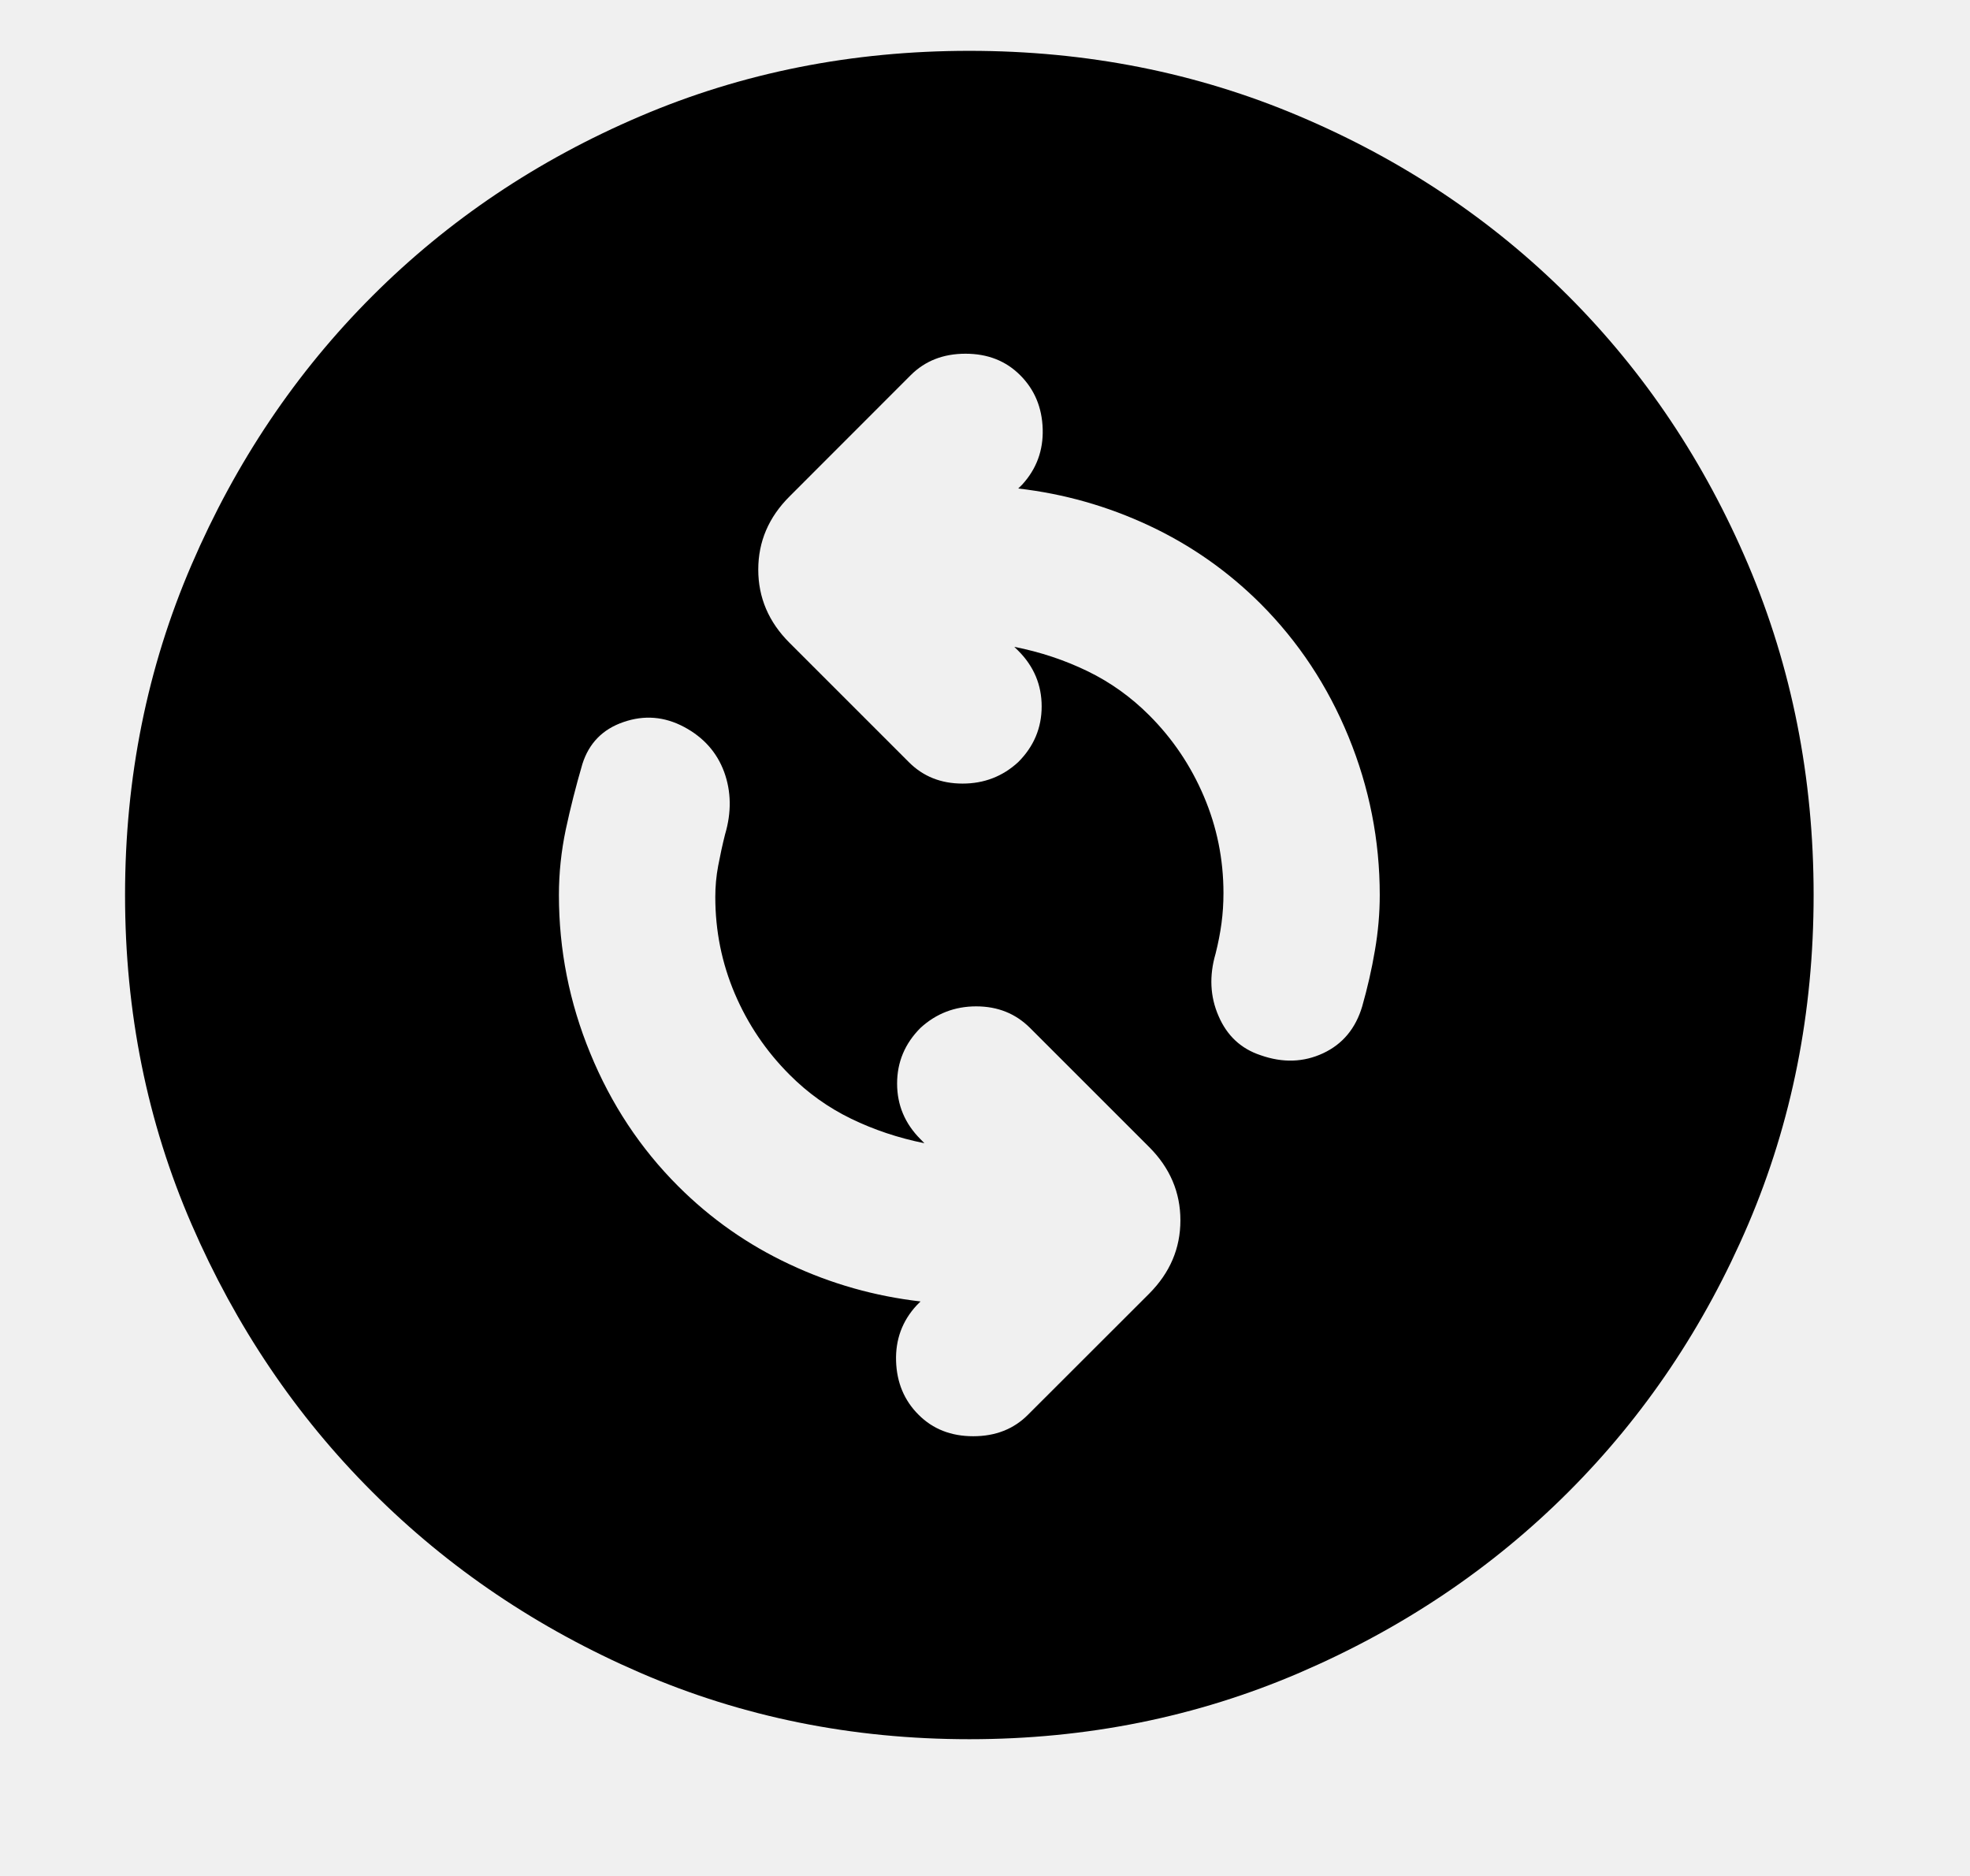
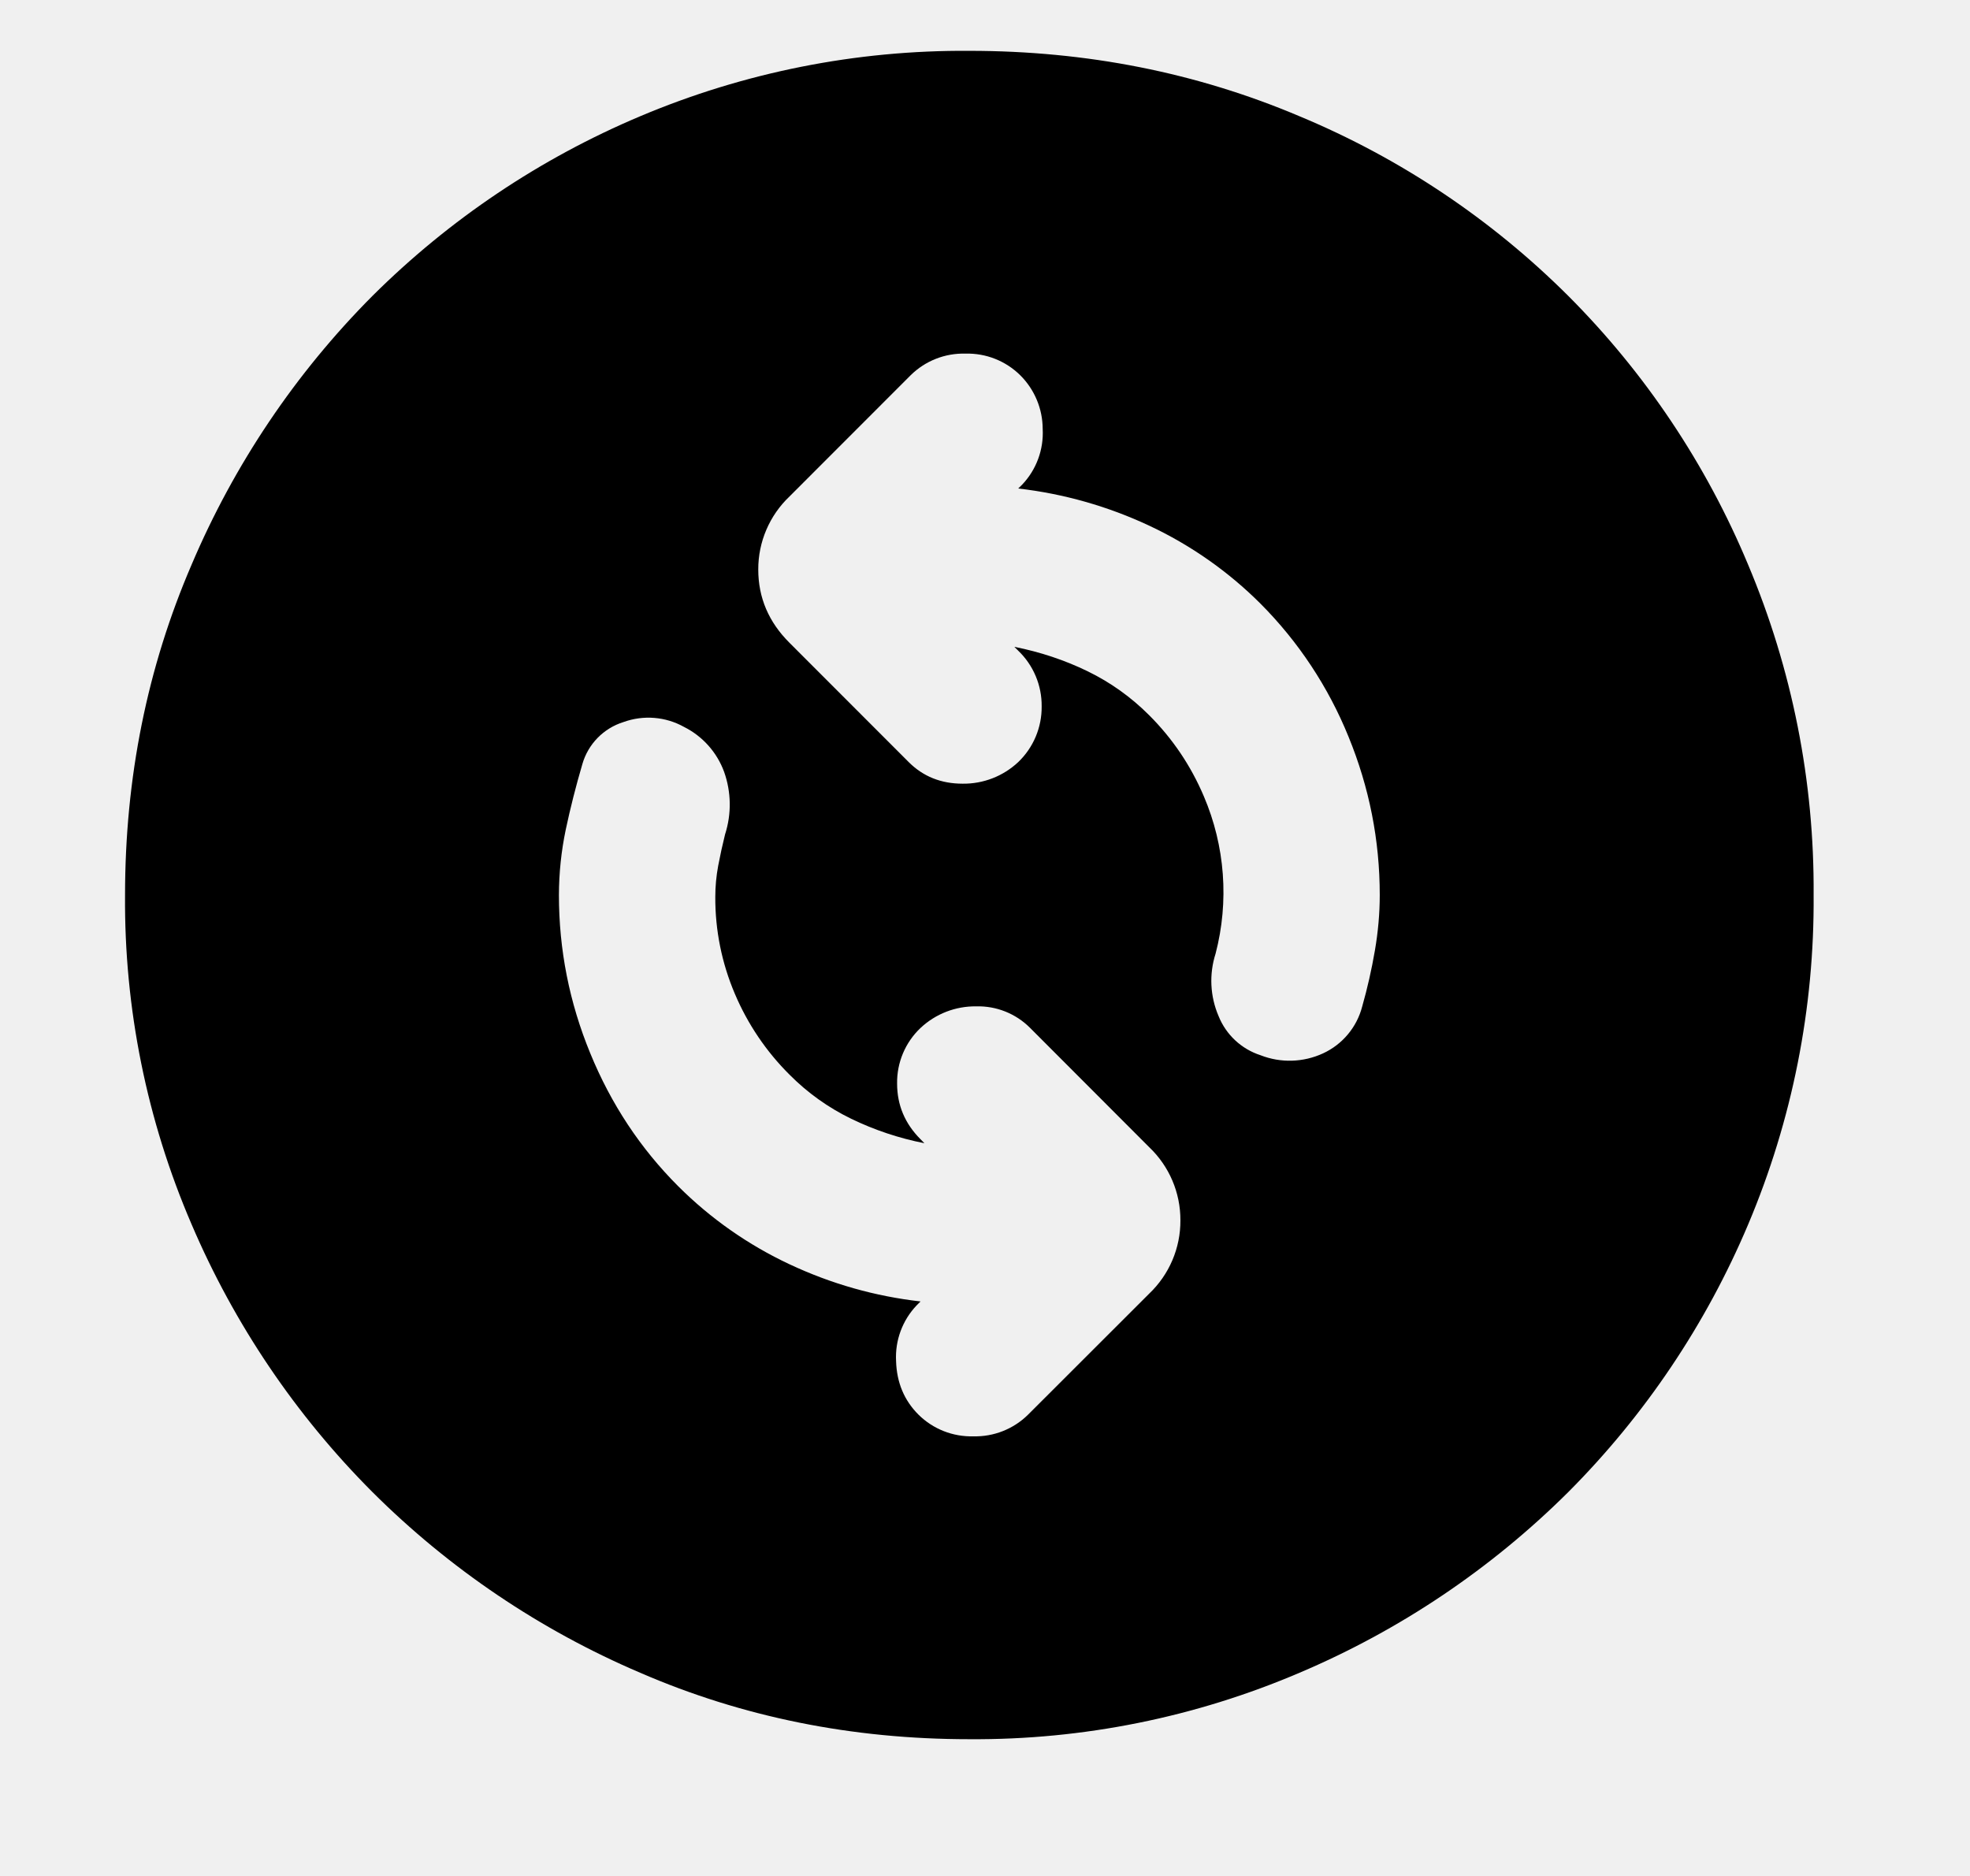
- <svg xmlns="http://www.w3.org/2000/svg" width="21" height="20" viewBox="0 0 21 20" fill="none">
-   <g clip-path="url(#clip0_234_242)">
-     <mask id="mask0_234_242" style="mask-type:alpha" maskUnits="userSpaceOnUse" x="0" y="0" width="24" height="24">
-       <rect x="0.333" width="23.083" height="23.083" fill="currentColor" />
+ <svg xmlns="http://www.w3.org/2000/svg" width="21" height="20" fill="none" viewBox="0 0 21 20">
+   <g clip-path="url(#a)">
+     <mask id="b" width="24" height="24" x="0" y="0" maskUnits="userSpaceOnUse" style="mask-type:alpha">
+       <path fill="currentColor" d="M.333 0h23.083v23.083H.333z" />
    </mask>
-     <g mask="url(#mask0_234_242)">
-       <path d="M9.854 12.188C9.576 12.132 9.316 12.045 9.073 11.927C8.83 11.809 8.611 11.653 8.417 11.458C8.167 11.208 7.972 10.92 7.833 10.594C7.694 10.267 7.625 9.924 7.625 9.562C7.625 9.451 7.635 9.34 7.656 9.229C7.677 9.118 7.701 9.007 7.729 8.896C7.799 8.66 7.795 8.437 7.719 8.229C7.642 8.021 7.5 7.861 7.292 7.75C7.083 7.639 6.868 7.621 6.646 7.698C6.424 7.774 6.278 7.924 6.208 8.146C6.139 8.382 6.08 8.615 6.031 8.844C5.983 9.073 5.958 9.306 5.958 9.542C5.958 10.125 6.069 10.688 6.292 11.229C6.514 11.771 6.826 12.243 7.229 12.646C7.576 12.993 7.972 13.271 8.417 13.479C8.861 13.688 9.326 13.819 9.813 13.875L9.771 13.917C9.618 14.083 9.545 14.281 9.552 14.51C9.559 14.739 9.639 14.931 9.792 15.083C9.944 15.236 10.139 15.312 10.375 15.312C10.611 15.312 10.806 15.236 10.958 15.083L12.25 13.792C12.472 13.569 12.583 13.309 12.583 13.01C12.583 12.712 12.472 12.451 12.25 12.229L10.979 10.958C10.826 10.806 10.636 10.729 10.406 10.729C10.177 10.729 9.979 10.806 9.813 10.958C9.646 11.125 9.563 11.323 9.563 11.552C9.563 11.781 9.646 11.979 9.813 12.146L9.854 12.188ZM10.812 6.896C11.09 6.951 11.351 7.038 11.594 7.156C11.837 7.274 12.056 7.431 12.25 7.625C12.5 7.875 12.694 8.163 12.833 8.49C12.972 8.816 13.042 9.16 13.042 9.521C13.042 9.632 13.035 9.74 13.021 9.844C13.007 9.948 12.986 10.056 12.958 10.167C12.889 10.403 12.899 10.625 12.99 10.833C13.08 11.042 13.229 11.181 13.438 11.25C13.674 11.333 13.896 11.326 14.104 11.229C14.312 11.132 14.451 10.965 14.521 10.729C14.576 10.535 14.622 10.337 14.656 10.135C14.691 9.934 14.708 9.736 14.708 9.542C14.708 8.958 14.597 8.396 14.375 7.854C14.153 7.312 13.84 6.84 13.438 6.437C13.09 6.09 12.694 5.812 12.25 5.604C11.806 5.396 11.34 5.264 10.854 5.208L10.896 5.167C11.049 5 11.122 4.802 11.115 4.573C11.108 4.344 11.028 4.153 10.875 4C10.722 3.847 10.528 3.771 10.292 3.771C10.056 3.771 9.861 3.847 9.708 4L8.417 5.292C8.194 5.514 8.083 5.774 8.083 6.073C8.083 6.371 8.194 6.632 8.417 6.854L9.688 8.125C9.84 8.278 10.031 8.354 10.261 8.354C10.49 8.354 10.688 8.278 10.854 8.125C11.021 7.958 11.104 7.76 11.104 7.531C11.104 7.302 11.021 7.104 10.854 6.937L10.812 6.896ZM10.333 18.542C9.083 18.542 7.913 18.305 6.823 17.833C5.733 17.361 4.781 16.719 3.969 15.906C3.156 15.094 2.514 14.142 2.042 13.052C1.569 11.962 1.333 10.792 1.333 9.542C1.333 8.292 1.569 7.118 2.042 6.021C2.514 4.924 3.156 3.969 3.969 3.156C4.781 2.344 5.733 1.705 6.823 1.24C7.913 0.774 9.083 0.542 10.333 0.542C11.583 0.542 12.757 0.774 13.854 1.24C14.951 1.705 15.906 2.344 16.719 3.156C17.531 3.969 18.17 4.924 18.636 6.021C19.101 7.118 19.333 8.292 19.333 9.542C19.333 10.792 19.101 11.962 18.636 13.052C18.17 14.142 17.531 15.094 16.719 15.906C15.906 16.719 14.951 17.361 13.854 17.833C12.757 18.305 11.583 18.542 10.333 18.542Z" fill="currentColor" />
+     <g mask="url(#b)">
+       <path fill="currentColor" d="M9.854 12.188a3.2 3.2 0 0 1-.781-.261 2.4 2.4 0 0 1-.656-.469 2.7 2.7 0 0 1-.584-.864 2.6 2.6 0 0 1-.208-1.032q0-.166.031-.333a6 6 0 0 1 .073-.333 1.04 1.04 0 0 0-.01-.667.87.87 0 0 0-.427-.479.78.78 0 0 0-.646-.052.66.66 0 0 0-.438.448q-.104.354-.177.698-.072.344-.073.698 0 .875.334 1.687.333.813.937 1.417a4.2 4.2 0 0 0 1.188.833q.667.313 1.396.396l-.042.042a.8.8 0 0 0-.219.593q.01.344.24.573a.8.8 0 0 0 .583.23.8.8 0 0 0 .583-.23l1.292-1.291a1.07 1.07 0 0 0 .333-.782 1.07 1.07 0 0 0-.333-.78l-1.27-1.272a.78.78 0 0 0-.574-.229.85.85 0 0 0-.593.23.8.8 0 0 0-.25.593q0 .344.25.594zm.959-5.292q.416.083.78.26.366.178.657.469.375.375.583.865a2.6 2.6 0 0 1 .125 1.677.95.95 0 0 0 .032.666.72.72 0 0 0 .447.417.85.85 0 0 0 .667-.02.76.76 0 0 0 .417-.5q.083-.292.135-.595.052-.302.052-.593 0-.875-.333-1.688a4.3 4.3 0 0 0-.937-1.417 4.2 4.2 0 0 0-1.188-.833 4.5 4.5 0 0 0-1.396-.396l.042-.041a.8.8 0 0 0 .219-.594.81.81 0 0 0-.24-.573.8.8 0 0 0-.583-.23.8.8 0 0 0-.584.23L8.417 5.292a1.07 1.07 0 0 0-.334.78q0 .45.334.782l1.27 1.271q.23.23.574.23a.85.85 0 0 0 .593-.23.81.81 0 0 0 .25-.594.81.81 0 0 0-.25-.594zm-.48 11.646q-1.875 0-3.51-.709a9.1 9.1 0 0 1-2.854-1.927 9.1 9.1 0 0 1-1.927-2.854 8.7 8.7 0 0 1-.709-3.51q0-1.875.709-3.521a9.1 9.1 0 0 1 1.927-2.865A9 9 0 0 1 6.823 1.24a8.85 8.85 0 0 1 3.51-.698q1.875 0 3.521.698a8.9 8.9 0 0 1 2.865 1.916 8.9 8.9 0 0 1 1.916 2.865 8.9 8.9 0 0 1 .698 3.52 8.85 8.85 0 0 1-.697 3.511 9 9 0 0 1-1.917 2.854 9.1 9.1 0 0 1-2.865 1.927 8.8 8.8 0 0 1-3.52.709" />
    </g>
  </g>
  <defs>
-     <clipPath id="clip0_234_242">
-       <rect width="20" height="20" fill="white" transform="translate(0.333374)" />
+     <clipPath id="a">
+       <path fill="#fff" d="M.333 0h20v20h-20z" />
    </clipPath>
  </defs>
</svg>
